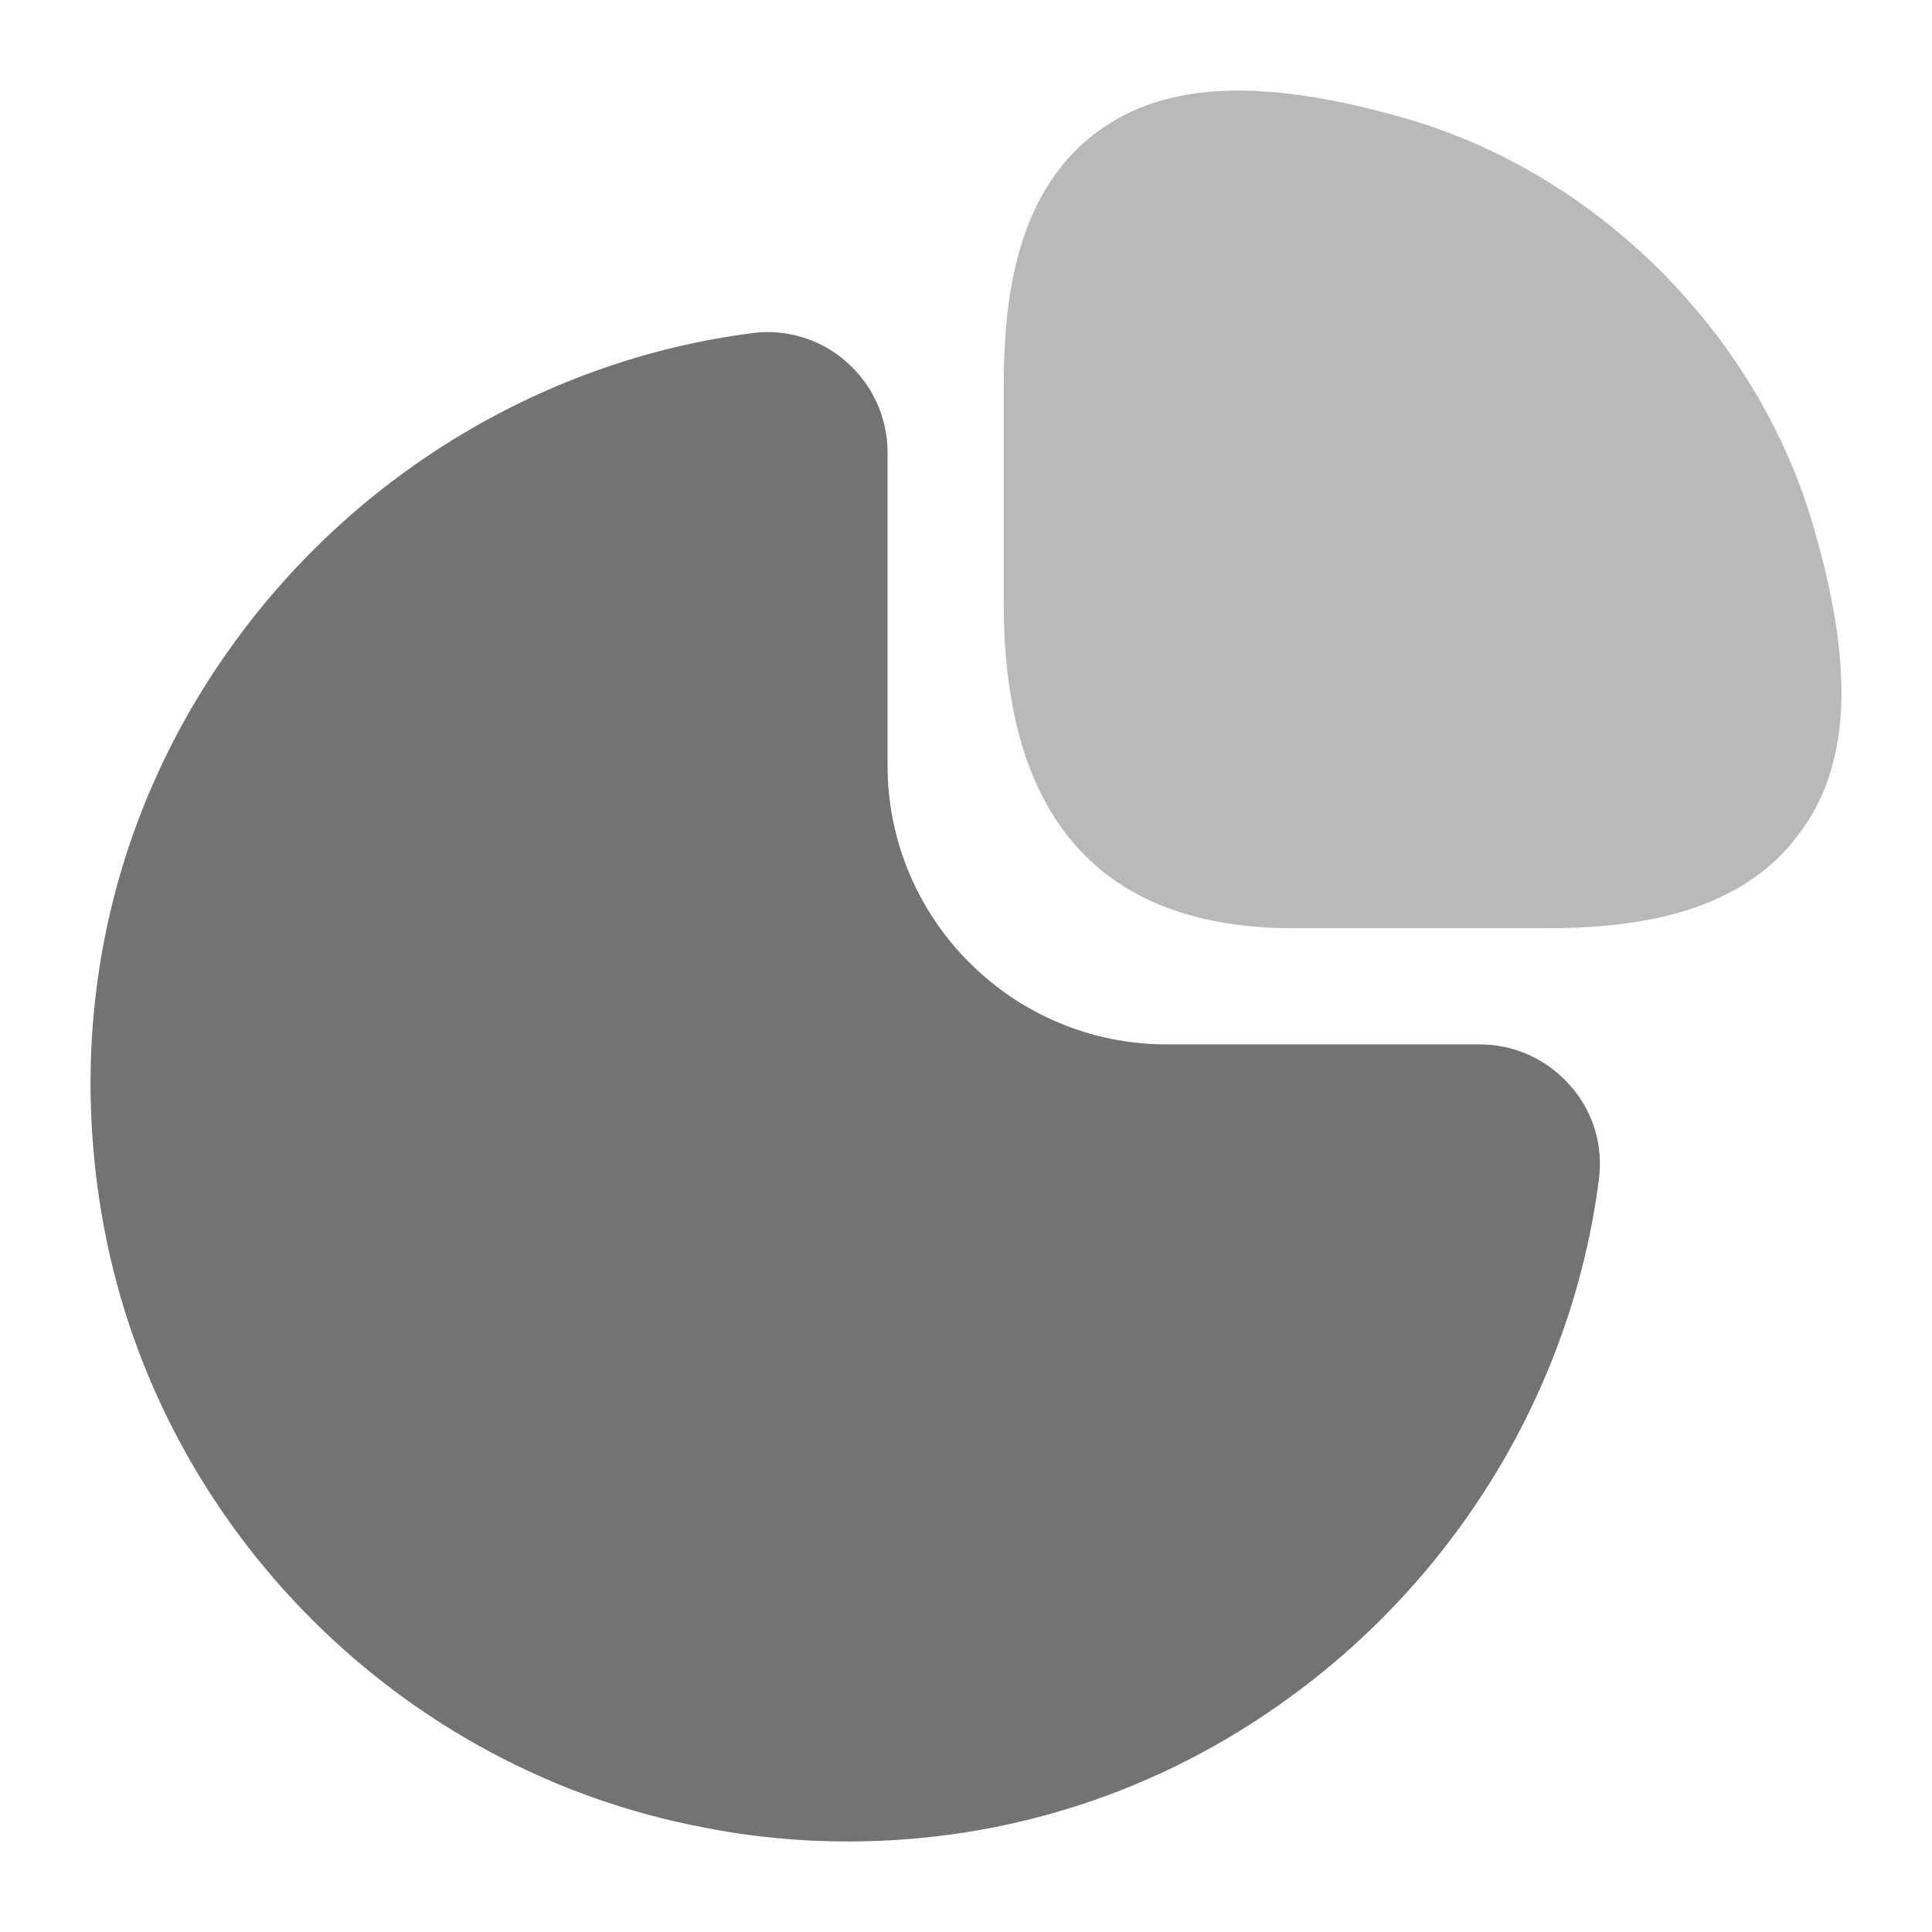
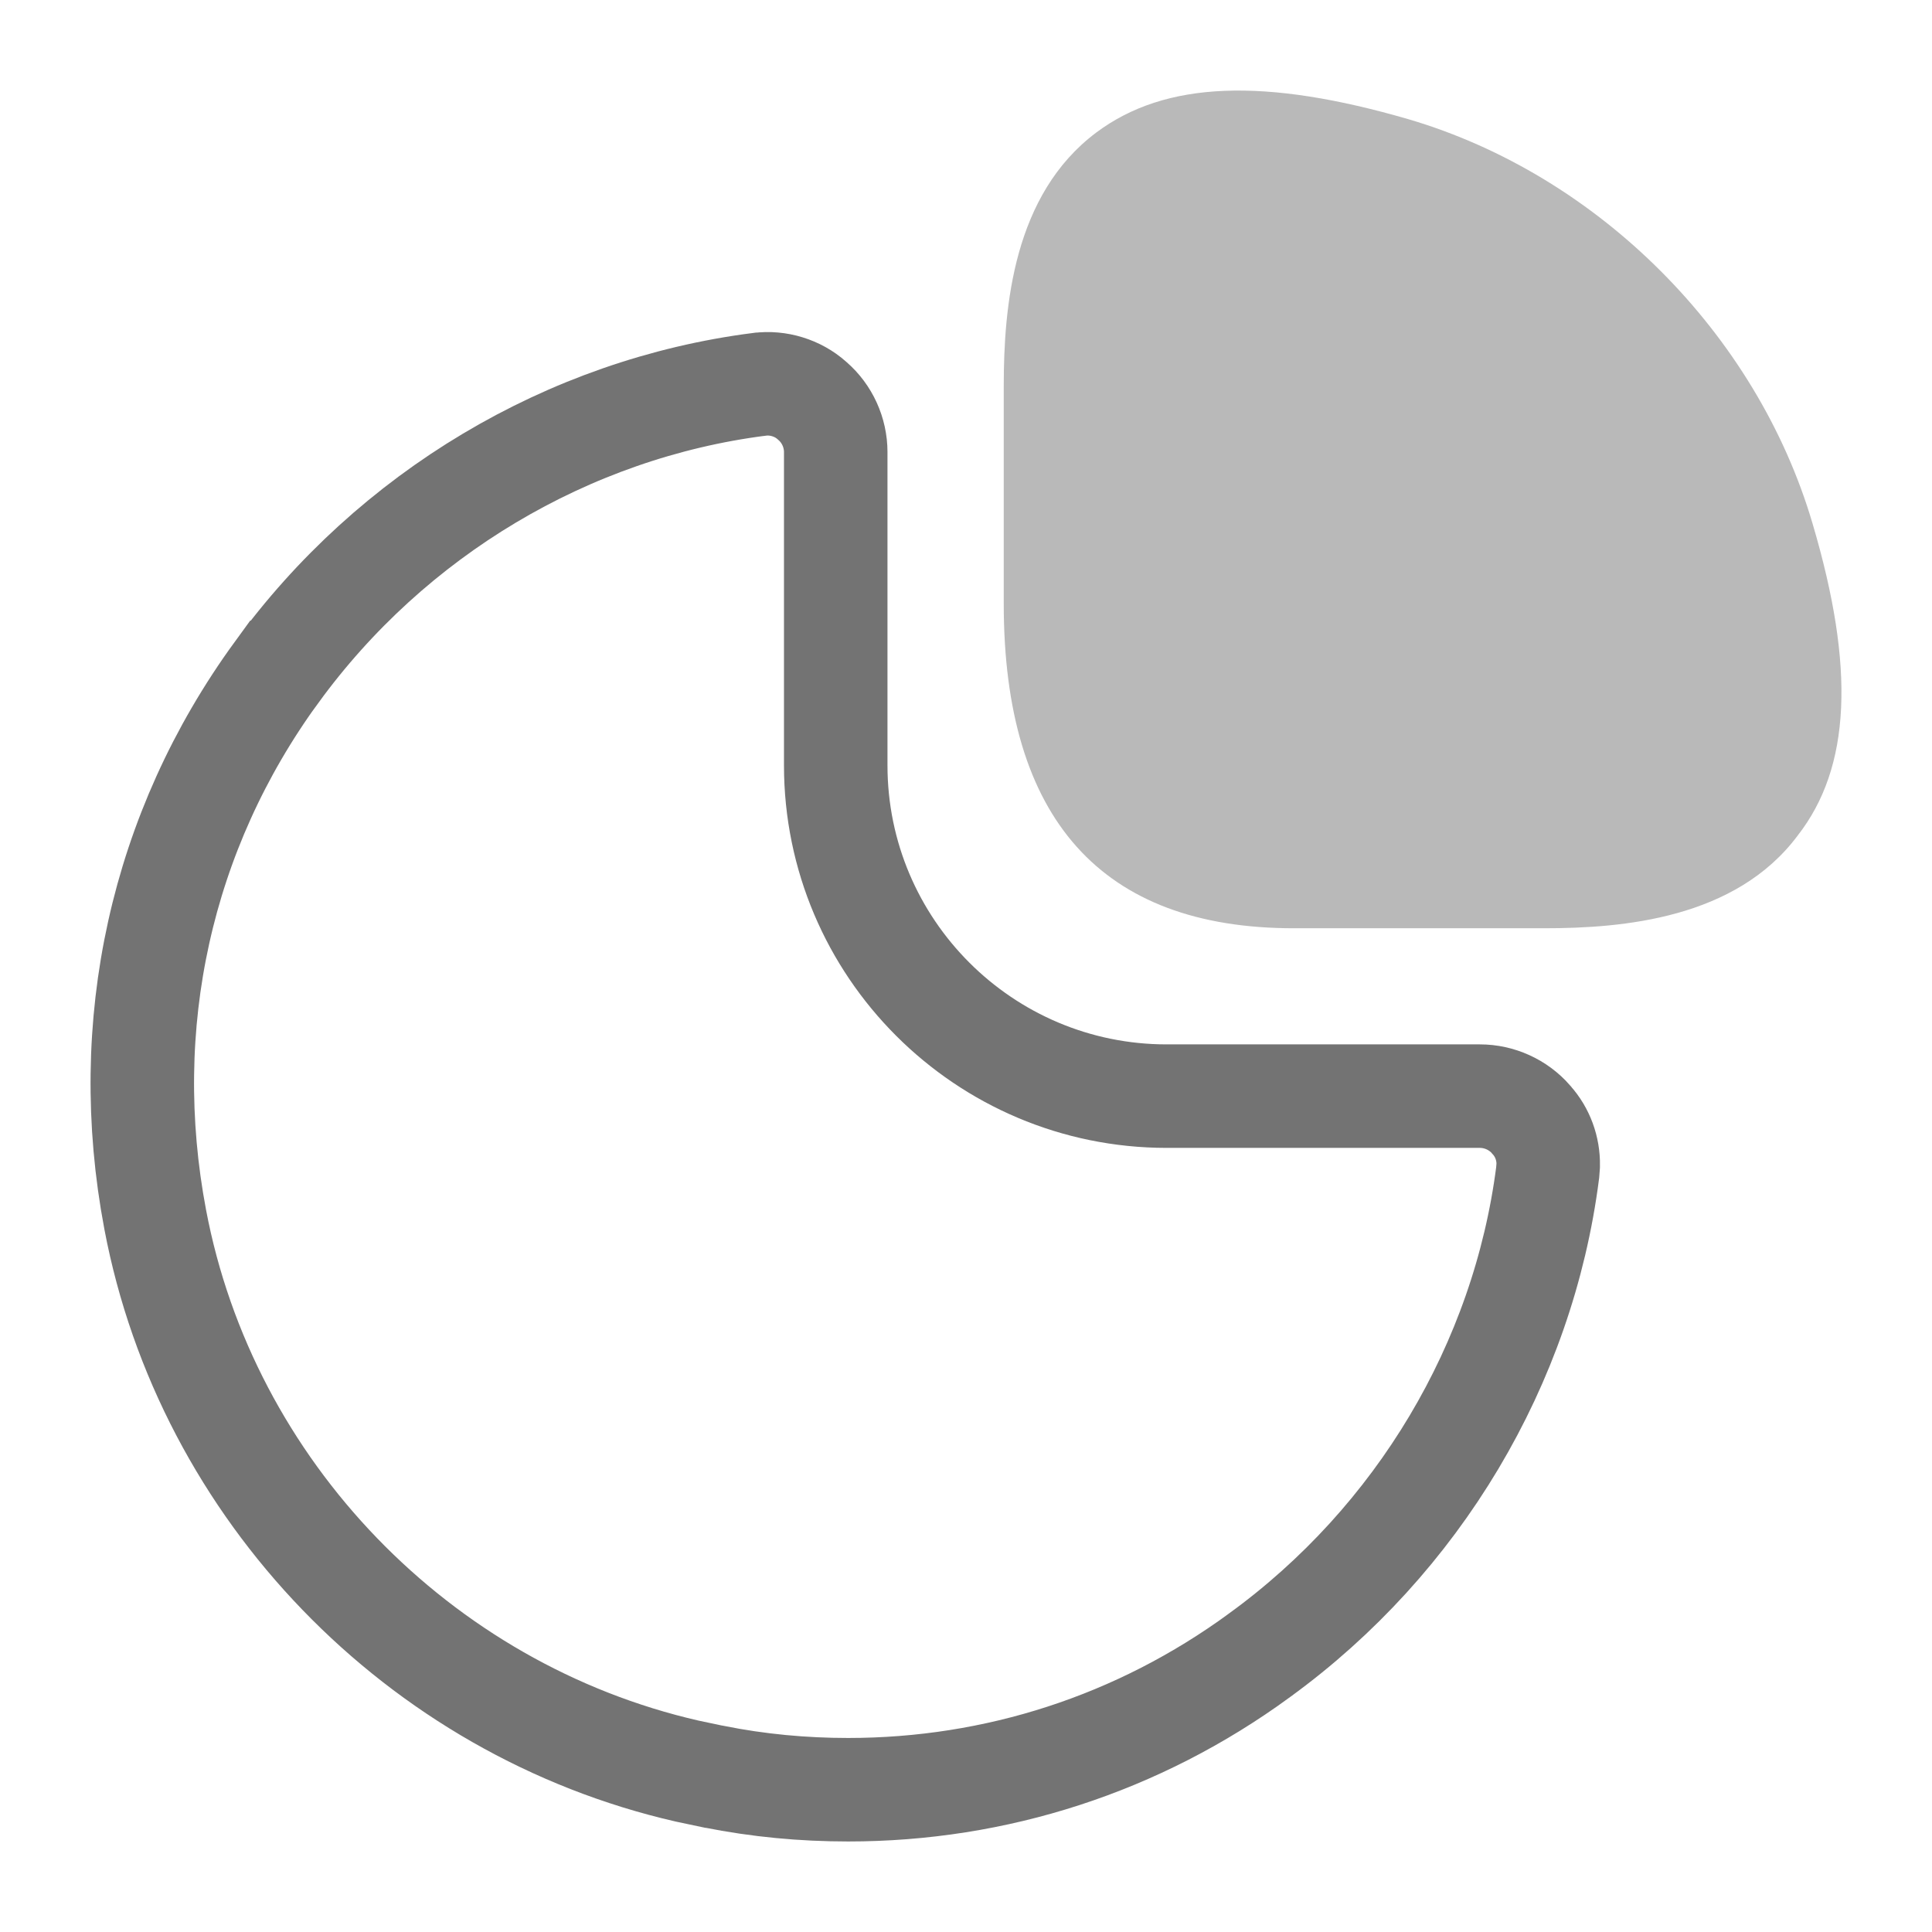
<svg xmlns="http://www.w3.org/2000/svg" width="28" height="28" viewBox="0 0 28 28" fill="none">
  <path opacity="0.5" d="M26.268 7.585C25.458 4.835 23.167 2.541 20.42 1.73C18.331 1.122 16.889 1.172 15.889 1.92C14.686 2.82 14.547 4.442 14.547 5.595V8.751C14.547 11.869 15.964 13.453 18.749 13.453H22.382C23.521 13.453 25.154 13.314 26.053 12.11C26.825 11.121 26.888 9.676 26.268 7.585Z" fill="#737373" />
-   <path d="M22.755 15.732C22.425 15.351 21.943 15.136 21.449 15.136H16.908C14.676 15.136 12.863 13.322 12.863 11.091V6.551C12.863 6.057 12.647 5.575 12.267 5.245C11.899 4.915 11.392 4.763 10.91 4.827C7.929 5.207 5.19 6.843 3.402 9.303C1.601 11.775 0.941 14.793 1.512 17.811C2.337 22.173 5.824 25.66 10.2 26.485C10.897 26.624 11.595 26.688 12.292 26.688C14.588 26.688 16.807 25.977 18.697 24.595C21.157 22.807 22.793 20.068 23.173 17.088C23.237 16.594 23.085 16.099 22.755 15.732Z" fill="#737373" />
+   <path d="M11.008 5.57C11.276 5.535 11.563 5.622 11.766 5.804L11.775 5.812C11.989 5.997 12.112 6.271 12.112 6.551V11.091C12.112 13.737 14.262 15.886 16.908 15.886H21.448C21.728 15.886 22.003 16.009 22.189 16.223L22.196 16.232C22.356 16.41 22.442 16.644 22.438 16.888L22.43 16.993C22.076 19.764 20.552 22.32 18.256 23.988L18.254 23.99C16.494 25.277 14.43 25.938 12.292 25.938C11.64 25.938 10.992 25.878 10.347 25.749L10.338 25.748L9.959 25.668C6.065 24.776 2.992 21.603 2.249 17.672C1.716 14.854 2.331 12.046 4.008 9.744H4.009C5.678 7.449 8.233 5.924 11.005 5.57H11.008Z" stroke="#737373" stroke-width="1.5" />
</svg>
